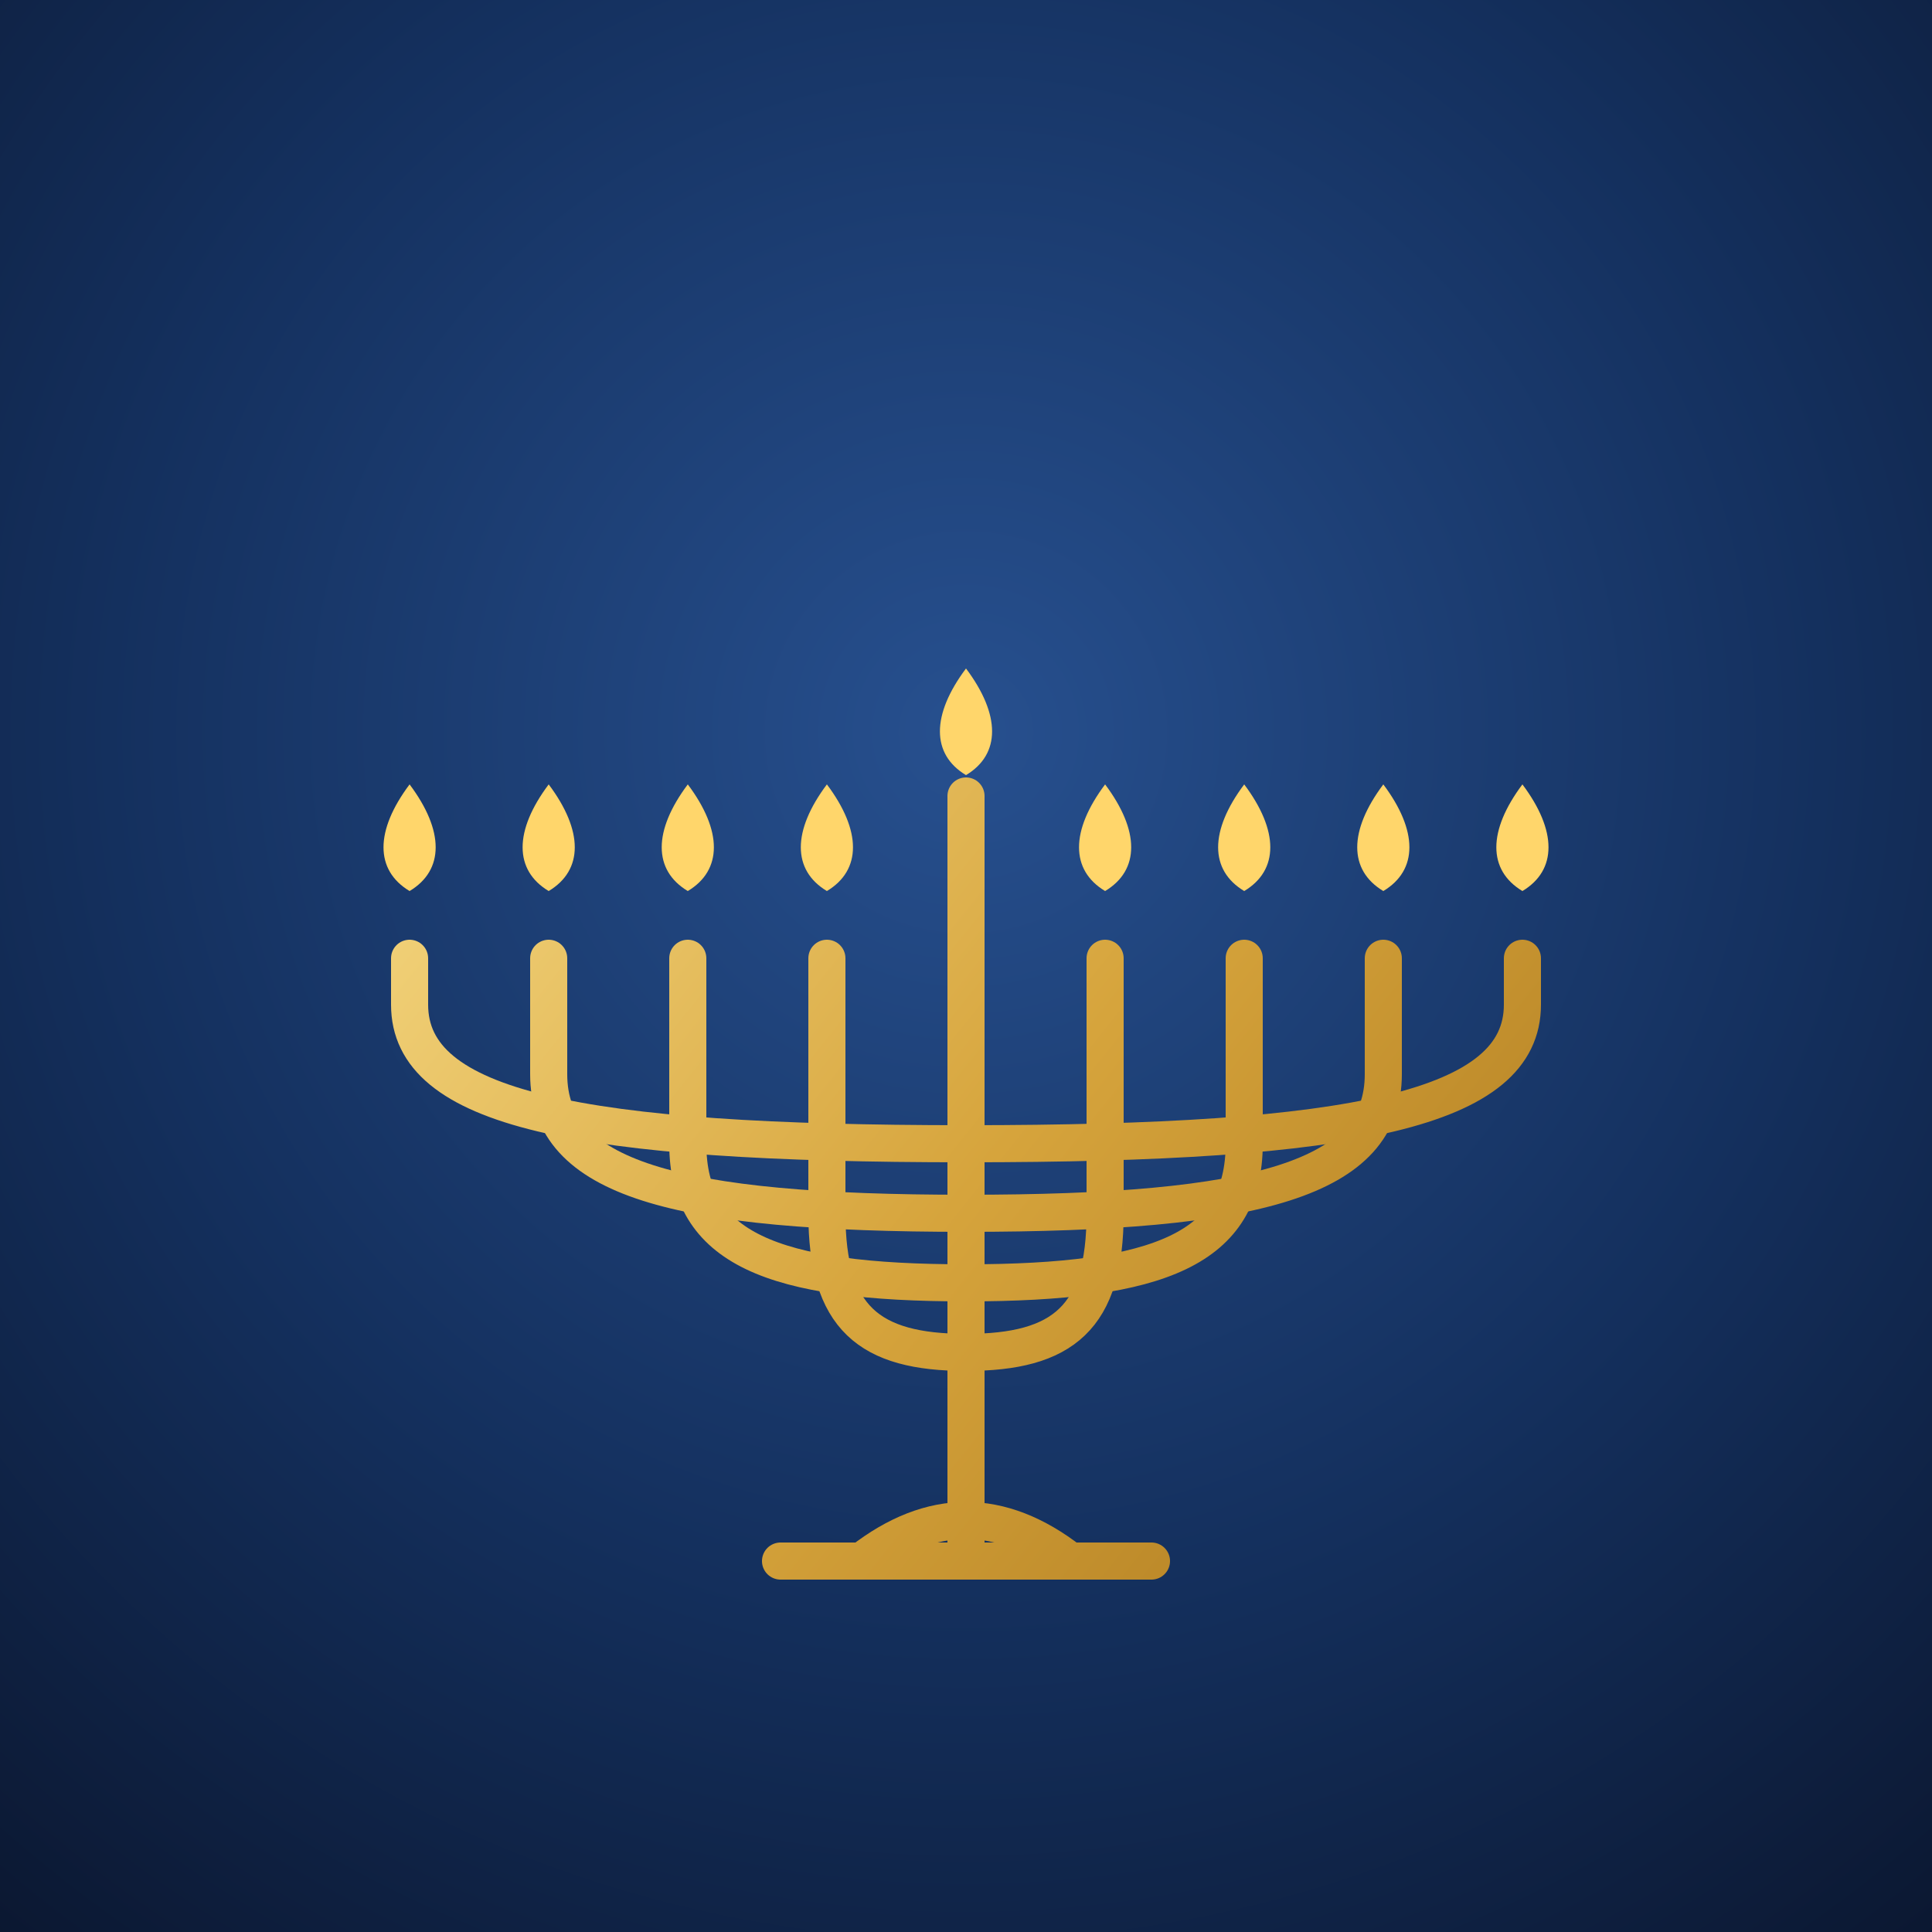
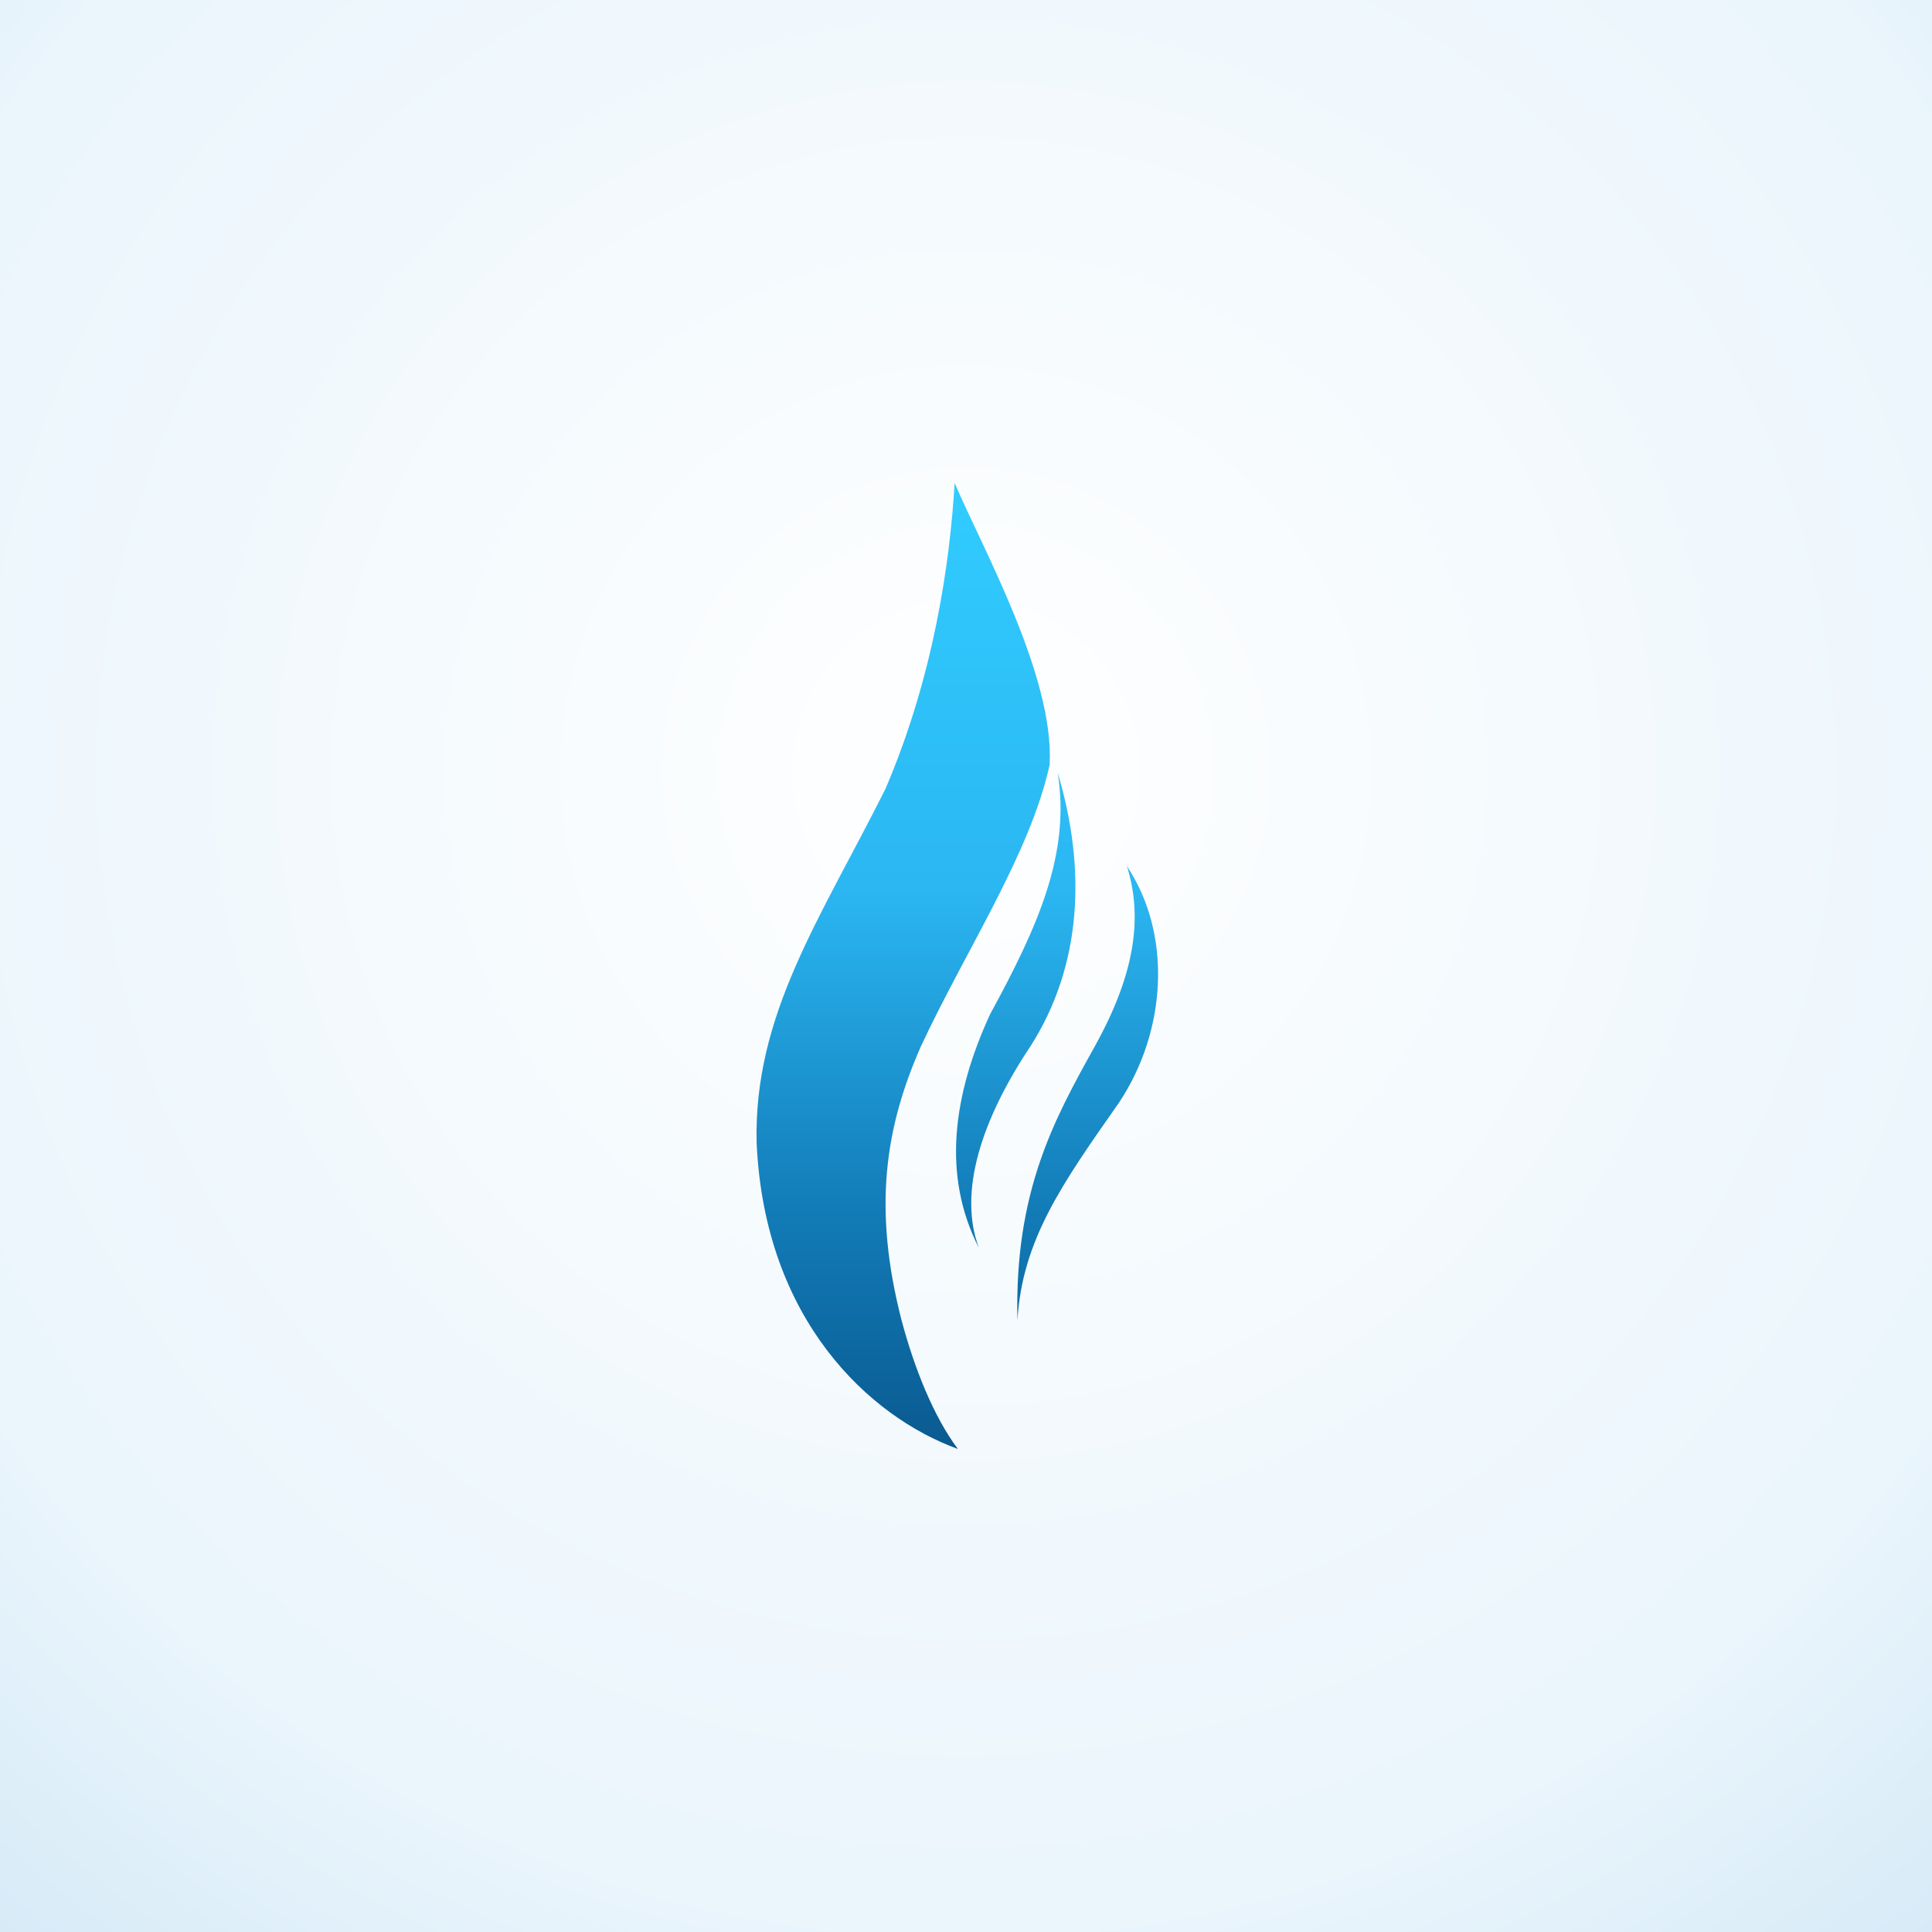
<svg xmlns="http://www.w3.org/2000/svg" viewBox="0 0 100 100">
  <defs>
-     <radialGradient id="bg" cx=".5" cy=".38" r=".8">
-       <stop offset="0" stop-color="#27508f" />
-       <stop offset=".55" stop-color="#14305e" />
-       <stop offset="1" stop-color="#0b1730" />
+     <radialGradient id="bg" cx=".5" cy=".4" r=".85">
+       <stop offset="0" stop-color="#ffffff" />
+       <stop offset=".7" stop-color="#eaf5fc" />
+       <stop offset="1" stop-color="#cfe6f5" />
    </radialGradient>
-     <linearGradient id="g" gradientUnits="userSpaceOnUse" x1="0" y1="20" x2="100" y2="100">
-       <stop offset="0" stop-color="#f6d983" />
-       <stop offset=".5" stop-color="#d6a43c" />
-       <stop offset="1" stop-color="#a8741a" />
+     <linearGradient id="fg" gradientUnits="userSpaceOnUse" x1="0" y1="0" x2="0" y2="600">
+       <stop offset="0" stop-color="#31ccff" />
+       <stop offset=".42" stop-color="#2bb7f2" />
+       <stop offset=".75" stop-color="#127cb8" />
+       <stop offset="1" stop-color="#0a5a90" />
    </linearGradient>
  </defs>
  <rect width="100" height="100" fill="url(#bg)" />
-   <g transform="translate(20.00,22.00) scale(0.6)">
-     <g fill="none" stroke="url(#g)" stroke-width="3.2" stroke-linecap="round" stroke-linejoin="round" transform="translate(0,6)">
-       <path d="M50 26V84" />
-       <path d="M50 74 C 41.6 74 38.0 71 38.0 62 V40 M50 74 C 58.4 74 62.0 71 62.0 62 V40" />
-       <path d="M50 68 C 33.2 68 26.0 65 26.0 56 V40 M50 68 C 66.8 68 74.0 65 74.0 56 V40" />
-       <path d="M50 62 C 24.8 62 14.0 59 14.0 50 V40 M50 62 C 75.2 62 86.0 59 86.0 50 V40" />
-       <path d="M50 56 C 16.4 56 2.0 53 2.0 44 V40 M50 56 C 83.6 56 98.0 53 98.0 44 V40" />
-       <path d="M34 92H66M41 92 Q50 85 59 92M50 84V92" />
-     </g>
-     <g transform="translate(0,6)">
-       <path d="M2 25c3 4 3 7.4 0 9.2c-3-1.8-3-5.2 0-9.2z" fill="#ffd66b" />
-       <path d="M14 25c3 4 3 7.4 0 9.2c-3-1.8-3-5.2 0-9.2z" fill="#ffd66b" />
-       <path d="M26 25c3 4 3 7.4 0 9.2c-3-1.8-3-5.2 0-9.2z" fill="#ffd66b" />
-       <path d="M38 25c3 4 3 7.4 0 9.2c-3-1.8-3-5.2 0-9.2z" fill="#ffd66b" />
-       <path d="M50 15c3 4 3 7.4 0 9.2c-3-1.8-3-5.2 0-9.2z" fill="#ffd66b" />
-       <path d="M62 25c3 4 3 7.4 0 9.2c-3-1.8-3-5.2 0-9.2z" fill="#ffd66b" />
-       <path d="M74 25c3 4 3 7.4 0 9.2c-3-1.8-3-5.2 0-9.2z" fill="#ffd66b" />
-       <path d="M86 25c3 4 3 7.4 0 9.2c-3-1.8-3-5.2 0-9.2z" fill="#ffd66b" />
-       <path d="M98 25c3 4 3 7.4 0 9.2c-3-1.8-3-5.2 0-9.2z" fill="#ffd66b" />
+   <g transform="translate(38.33,25.00) scale(0.08333)">
+     <g fill="url(#fg)" transform="translate(-150,0)">
+       <path d="M283 0C300 40 345 120 342 175C330 230 290 290 262 350C240 400 232 450 250 520C258 550 270 580 285 600C230 580 165 520 160 410C158 330 200 270 240 190C270 120 280 50 283 0Z" />
+       <path d="M347 180C365 240 362 300 330 350C300 395 285 440 298 475C275 430 282 380 305 330C335 275 355 230 347 180Z" />
+       <path d="M390 238C418 280 415 340 385 385C350 435 325 470 322 520C320 440 345 395 370 350C395 305 400 270 390 238Z" />
    </g>
  </g>
</svg>
